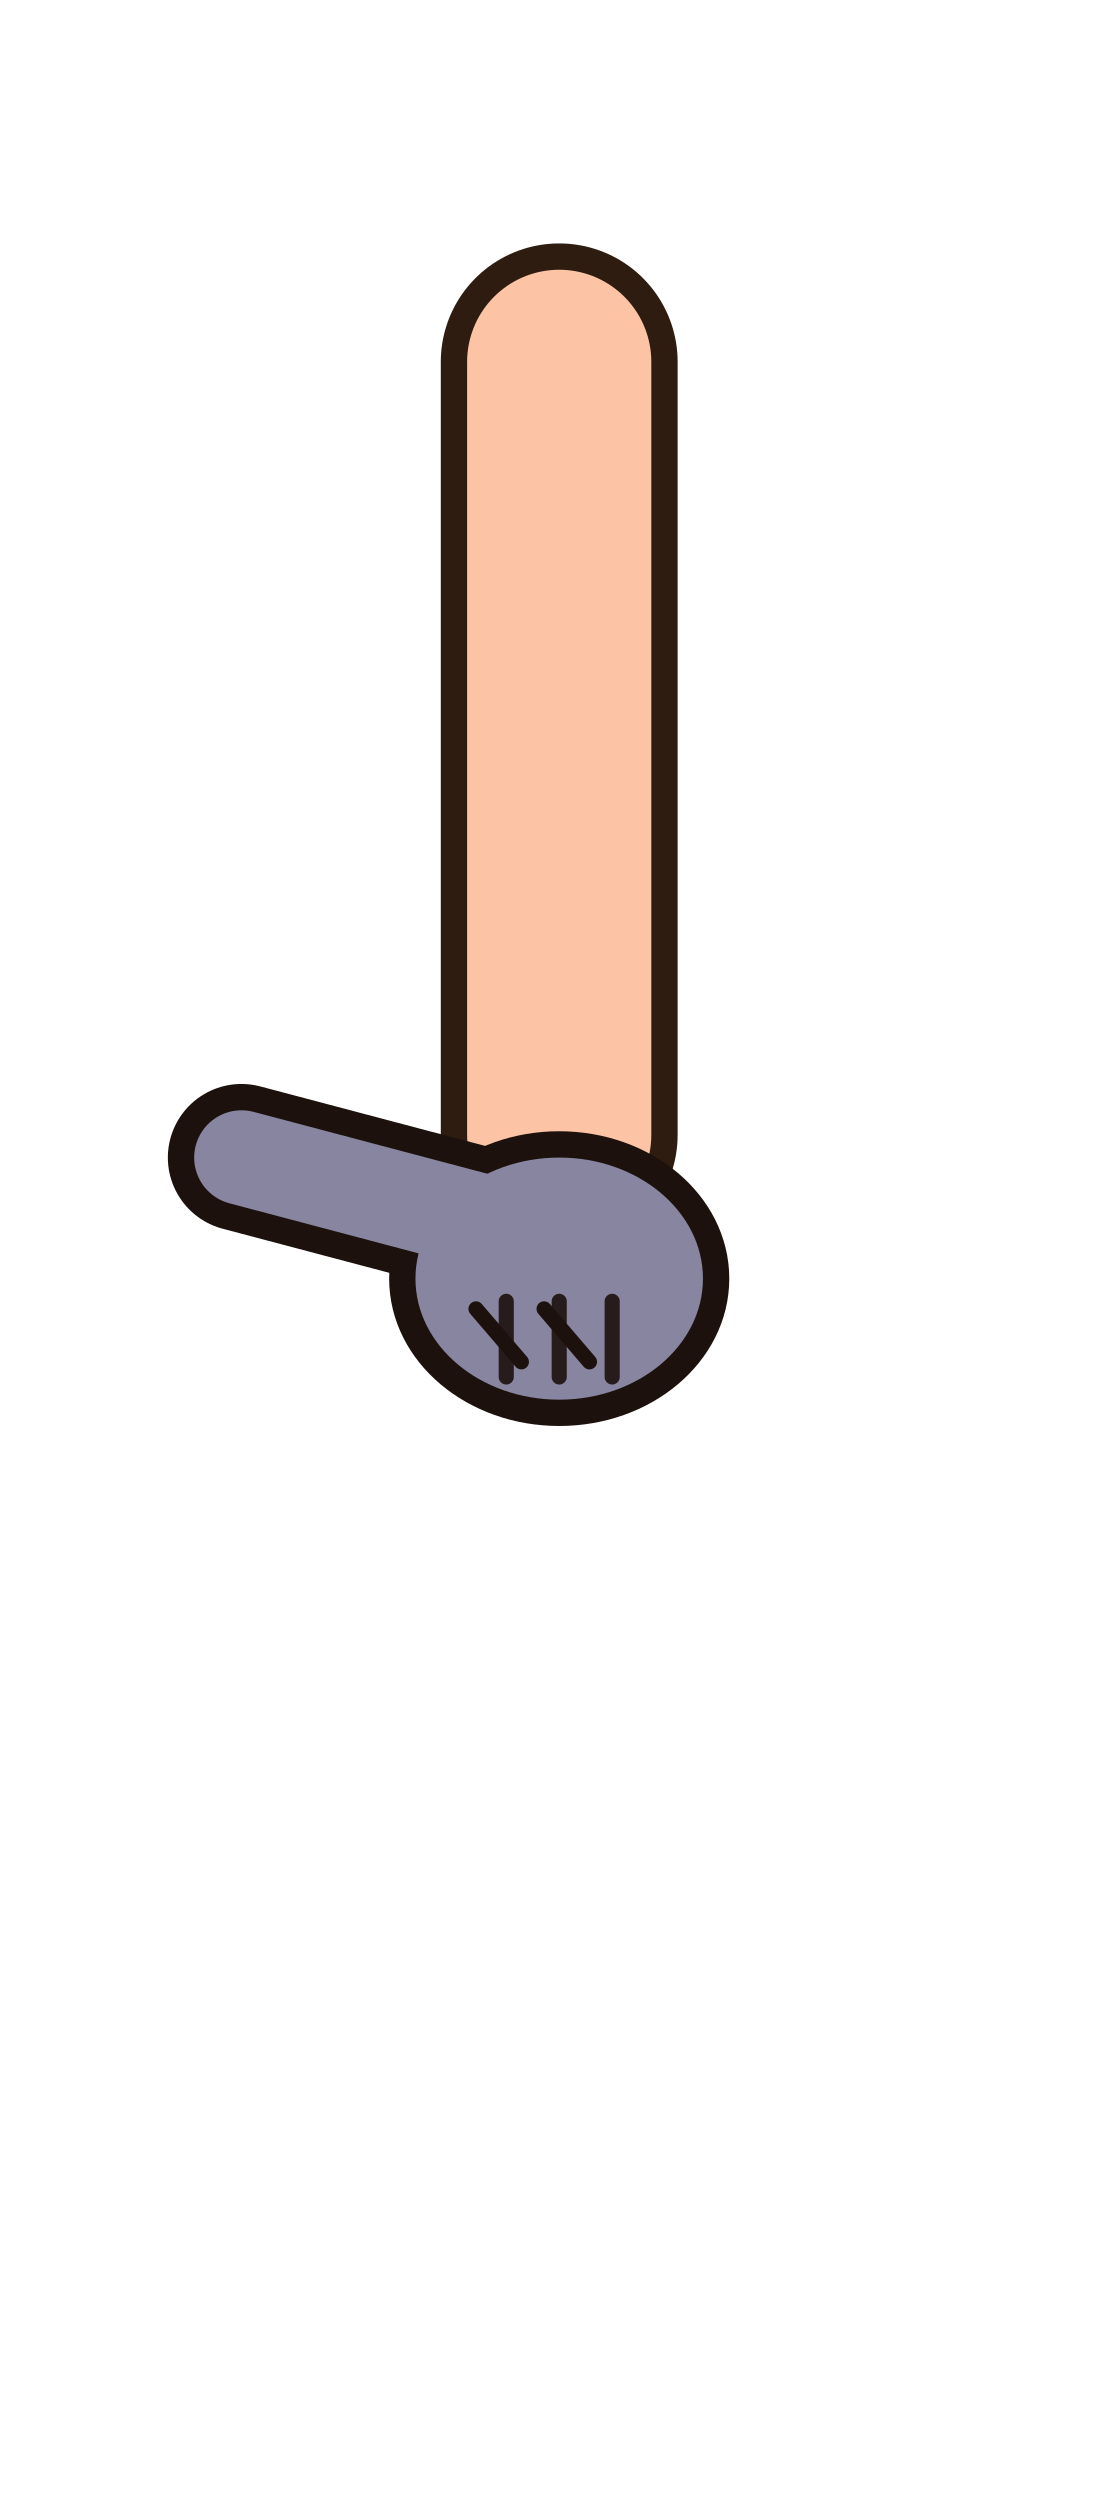
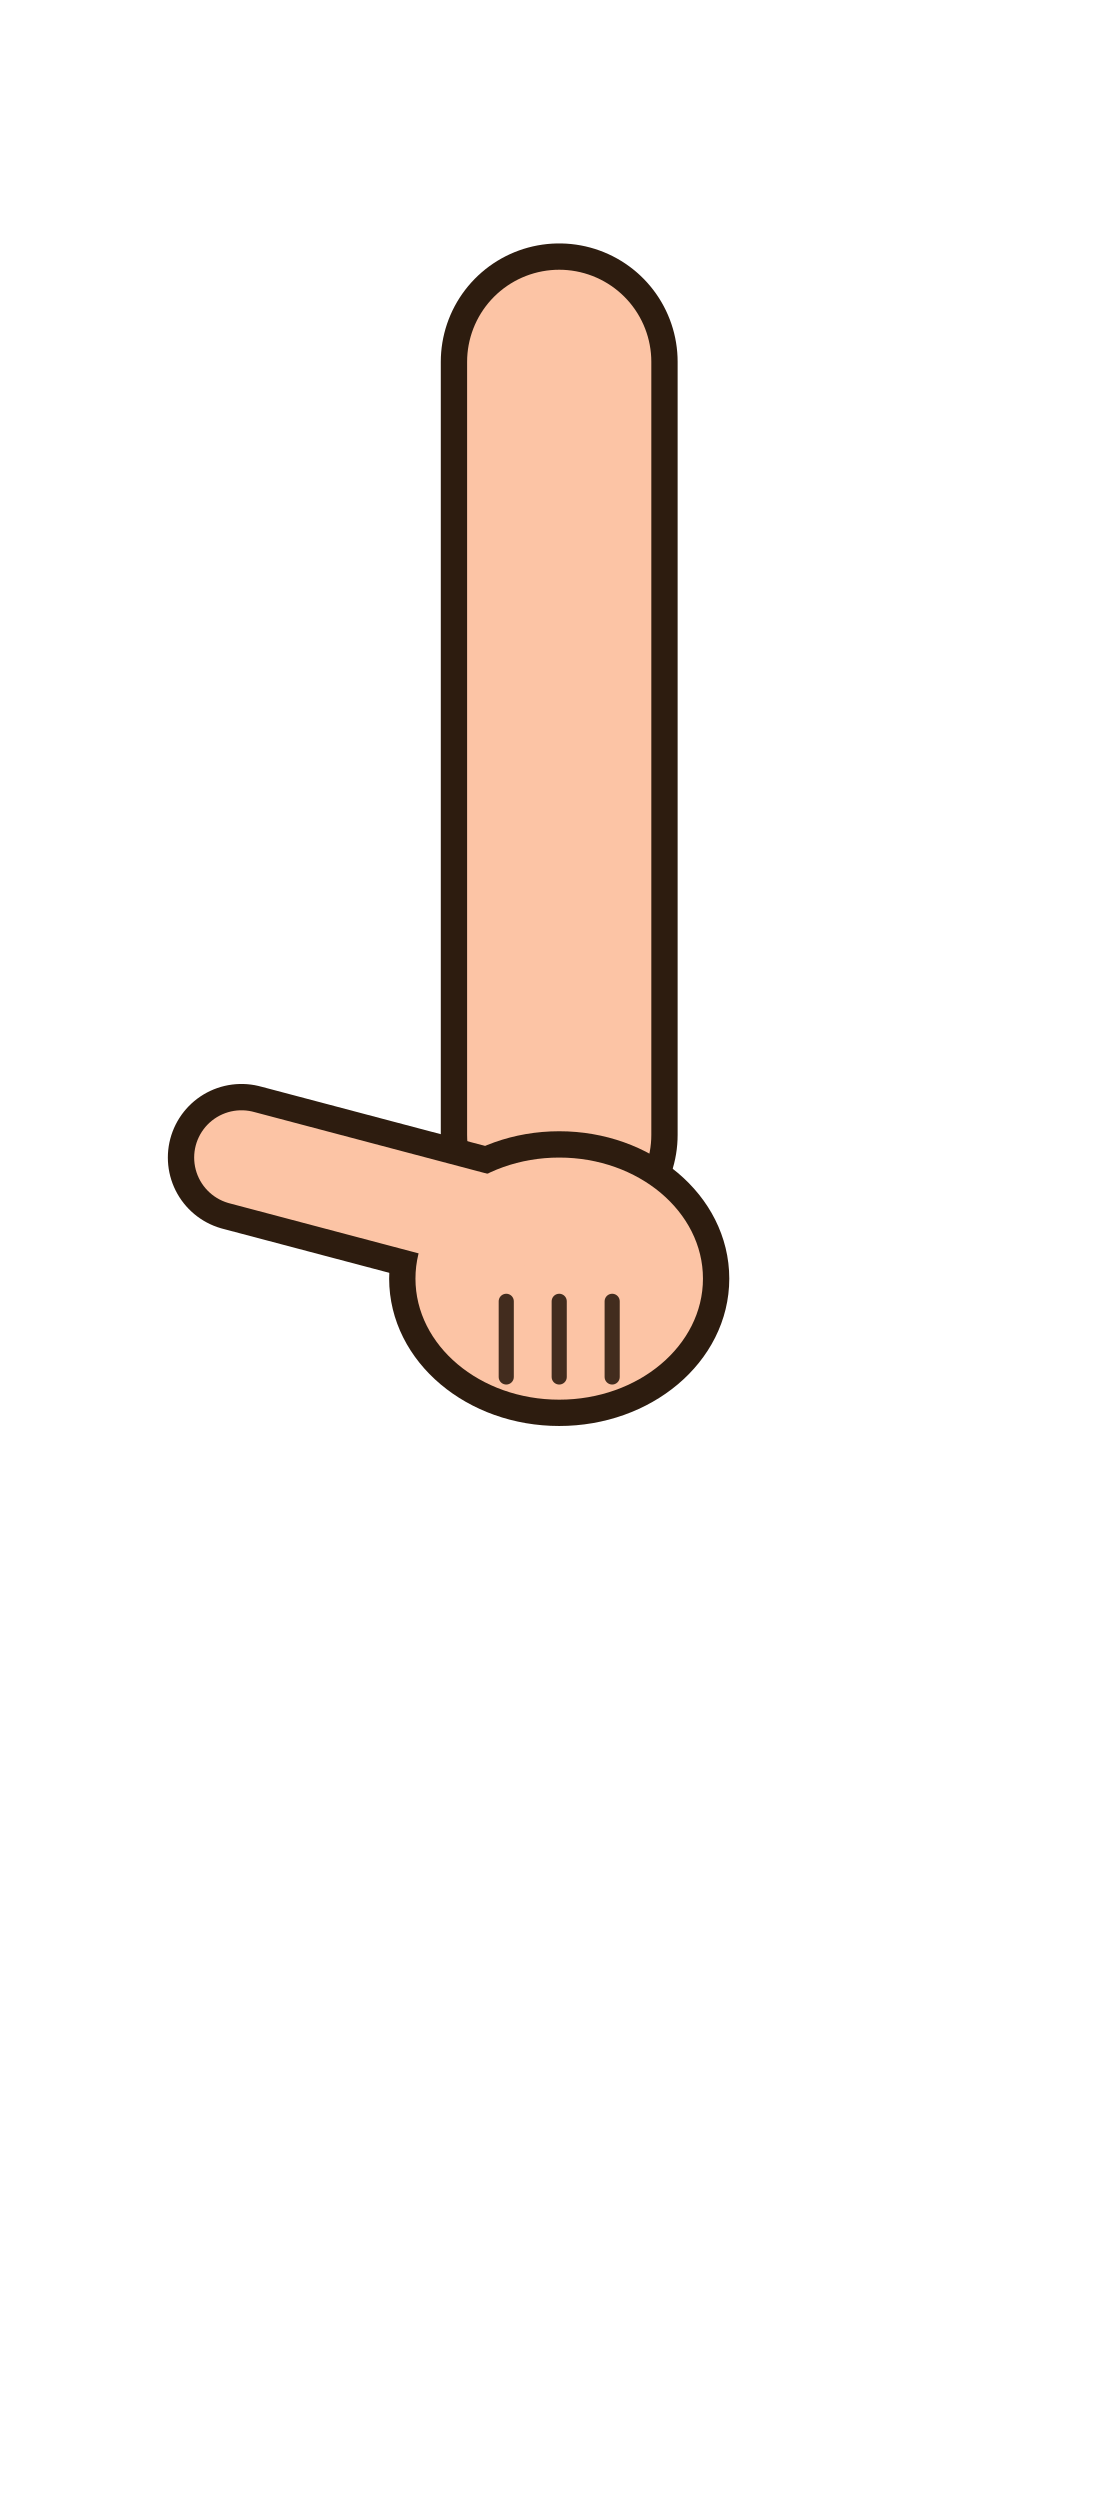
<svg xmlns="http://www.w3.org/2000/svg" width="340" height="760" viewBox="-170 -110 340 760">
  <line x1="0" y1="0" x2="0" y2="235" stroke="#2d1c0f" stroke-width="72" stroke-linecap="round" />
  <line x1="0" y1="0" x2="0" y2="235" stroke="#fcc4a5" stroke-width="56" stroke-linecap="round" />
-   <ellipse cx="0.0" cy="278.7" rx="43.7" ry="36.8" fill="#1c110c" stroke="#1c110c" stroke-width="16" />
-   <line x1="-18.4" y1="262.6" x2="-96.6" y2="241.9" stroke="#1c110c" stroke-width="44.75" stroke-linecap="round" />
-   <ellipse cx="0.0" cy="278.7" rx="43.7" ry="36.8" fill="#87859f" />
-   <line x1="-18.4" y1="262.6" x2="-96.6" y2="241.9" stroke="#87859f" stroke-width="28.75" stroke-linecap="round" />
-   <path d="M -16.1 285.6 L -16.1 308.6" fill="none" stroke="#1c110c" stroke-width="4.6" stroke-linecap="round" stroke-linejoin="round" opacity="0.9" />
-   <path d="M 0.0 285.6 L 0.0 308.6" fill="none" stroke="#1c110c" stroke-width="4.6" stroke-linecap="round" stroke-linejoin="round" opacity="0.9" />
-   <path d="M 16.1 285.6 L 16.1 308.6" fill="none" stroke="#1c110c" stroke-width="4.6" stroke-linecap="round" stroke-linejoin="round" opacity="0.9" />
-   <path d="M -25.3 287.9 l 13.8 16.1" fill="none" stroke="#1c110c" stroke-width="4.6" stroke-linecap="round" stroke-linejoin="round" opacity="1" />
-   <path d="M -4.6 287.9 l 13.8 16.1" fill="none" stroke="#1c110c" stroke-width="4.6" stroke-linecap="round" stroke-linejoin="round" opacity="1" />
+   <ellipse cx="0.0" cy="278.7" rx="43.7" ry="36.8" fill="#2d1c0f" stroke="#2d1c0f" stroke-width="16" />
+   <line x1="-18.4" y1="262.6" x2="-96.6" y2="241.9" stroke="#2d1c0f" stroke-width="44.75" stroke-linecap="round" />
+   <ellipse cx="0.0" cy="278.7" rx="43.7" ry="36.8" fill="#fcc4a5" />
+   <line x1="-18.4" y1="262.6" x2="-96.6" y2="241.9" stroke="#fcc4a5" stroke-width="28.75" stroke-linecap="round" />
+   <path d="M -16.1 285.6 L -16.1 308.6" fill="none" stroke="#2d1c0f" stroke-width="4.6" stroke-linecap="round" stroke-linejoin="round" opacity="0.9" />
+   <path d="M 0.0 285.6 L 0.0 308.6" fill="none" stroke="#2d1c0f" stroke-width="4.6" stroke-linecap="round" stroke-linejoin="round" opacity="0.9" />
+   <path d="M 16.1 285.6 L 16.1 308.6" fill="none" stroke="#2d1c0f" stroke-width="4.6" stroke-linecap="round" stroke-linejoin="round" opacity="0.9" />
</svg>
